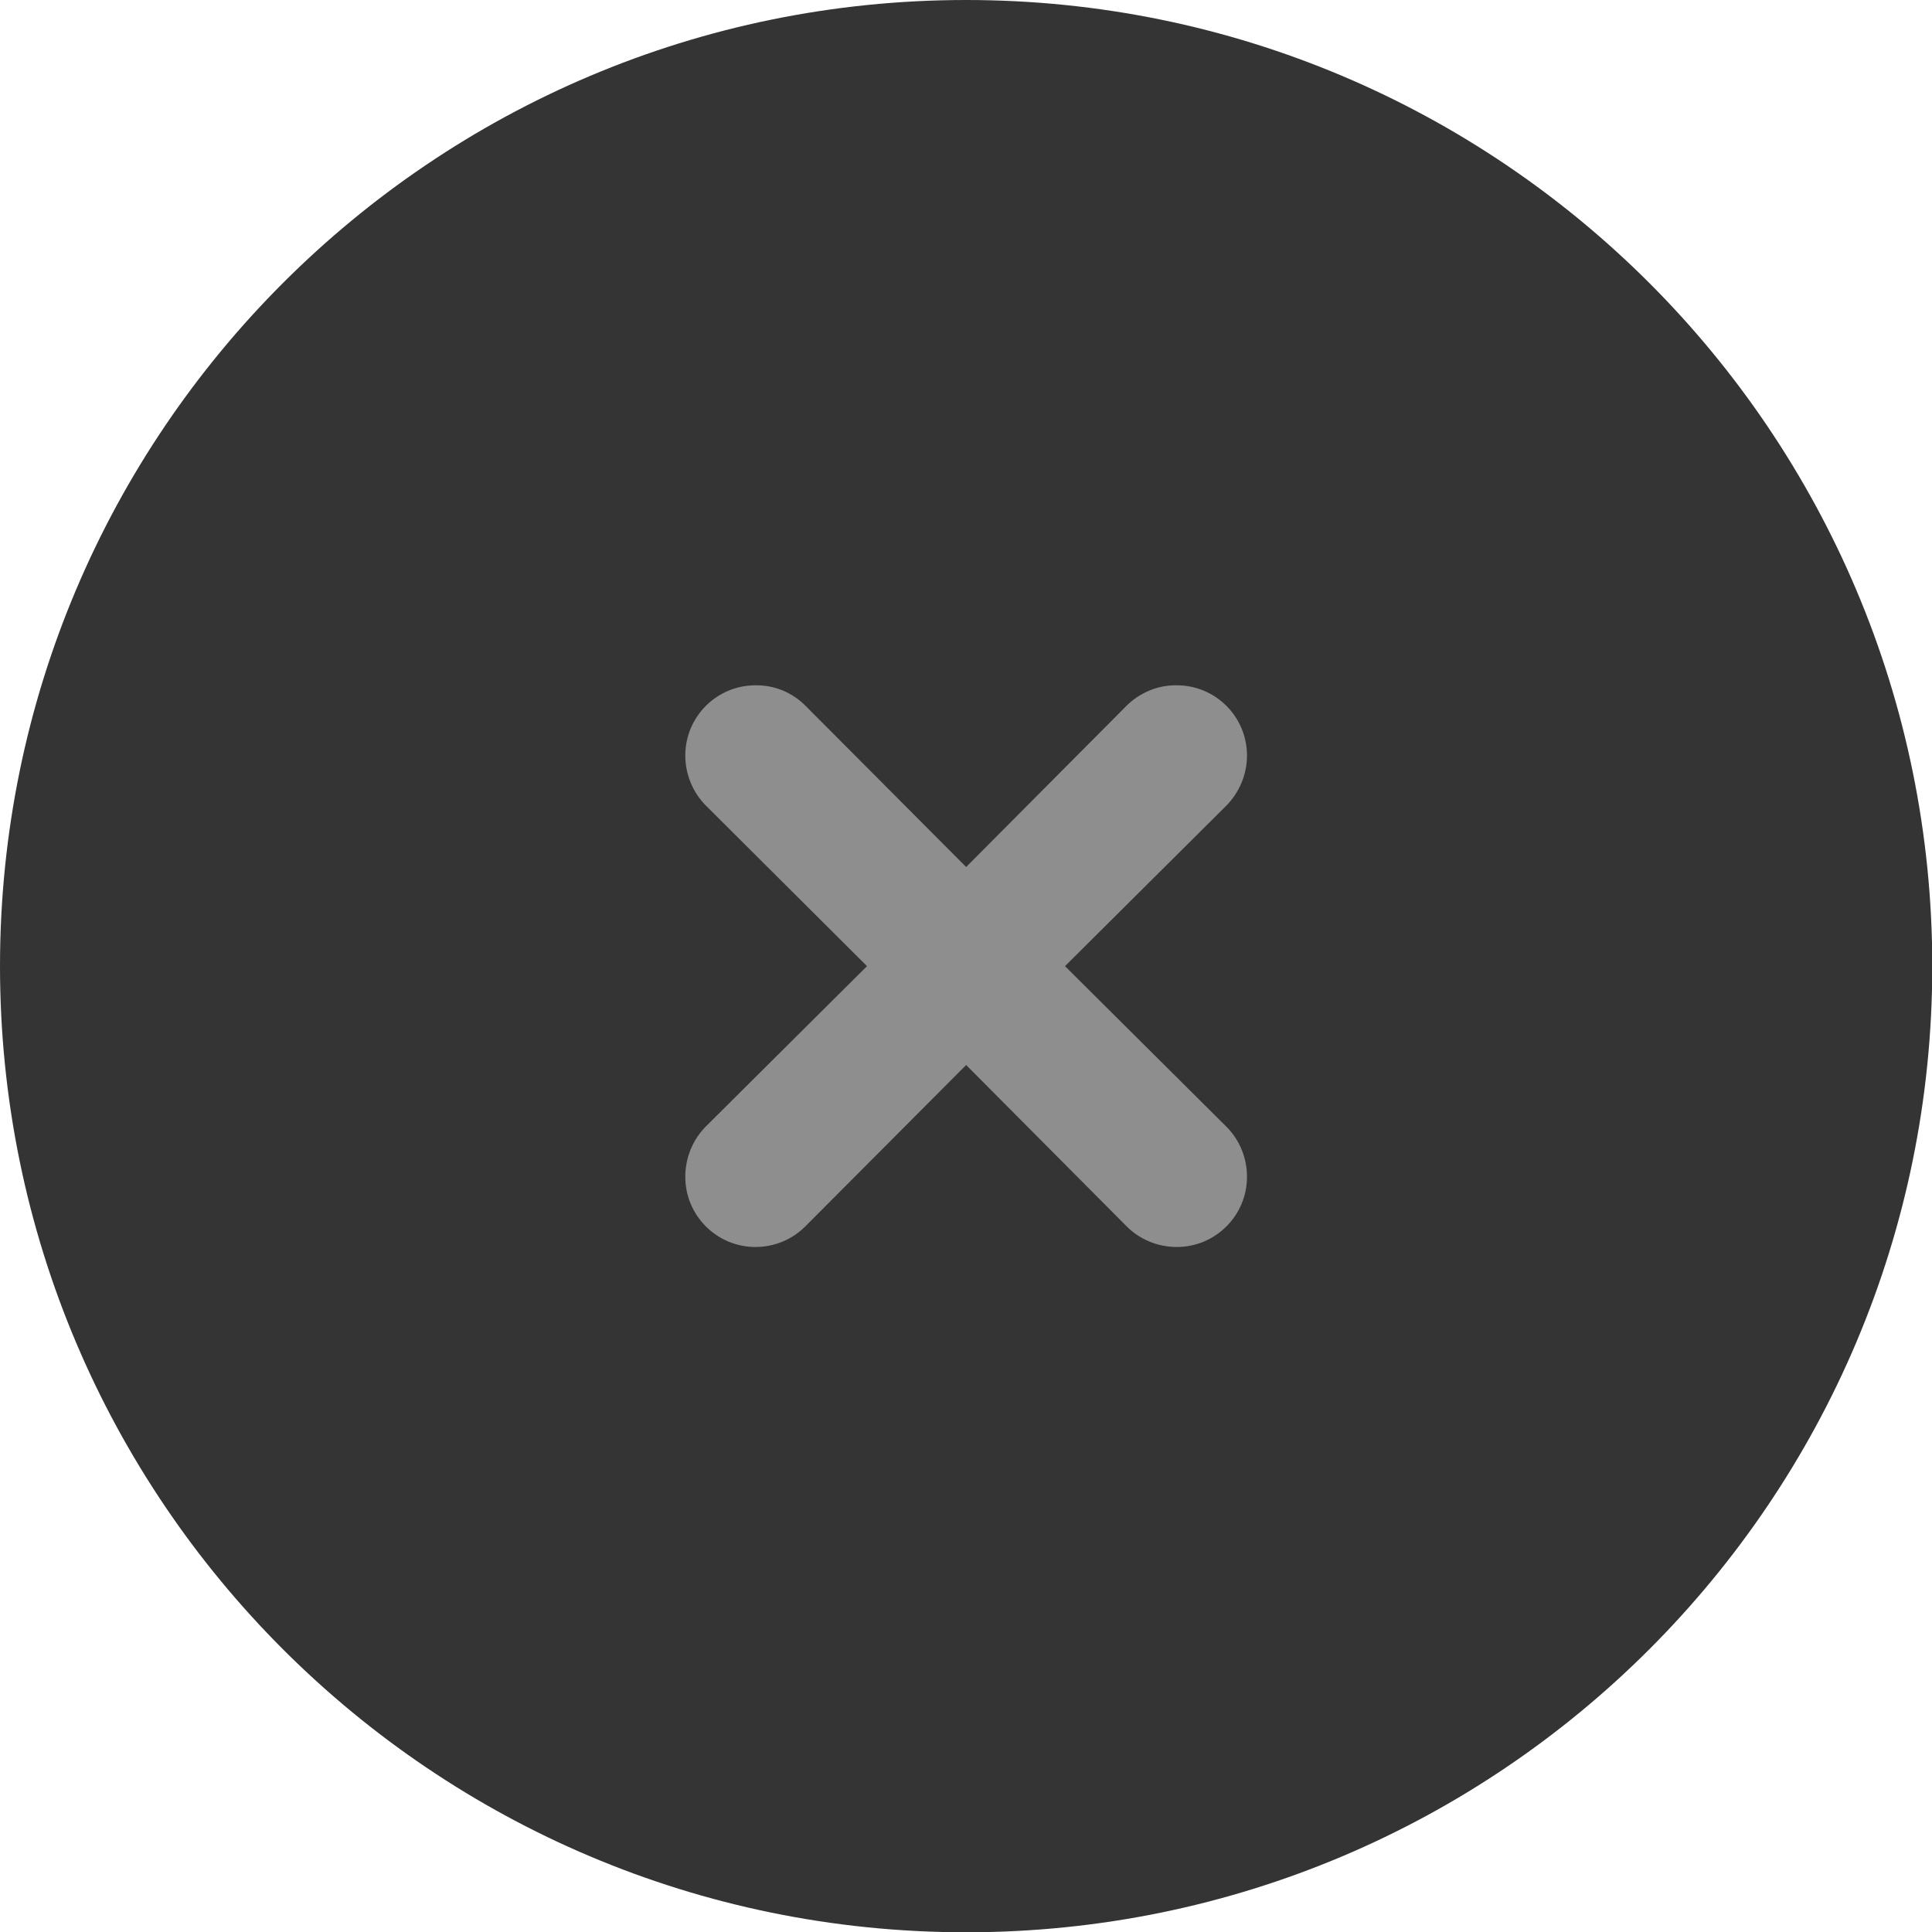
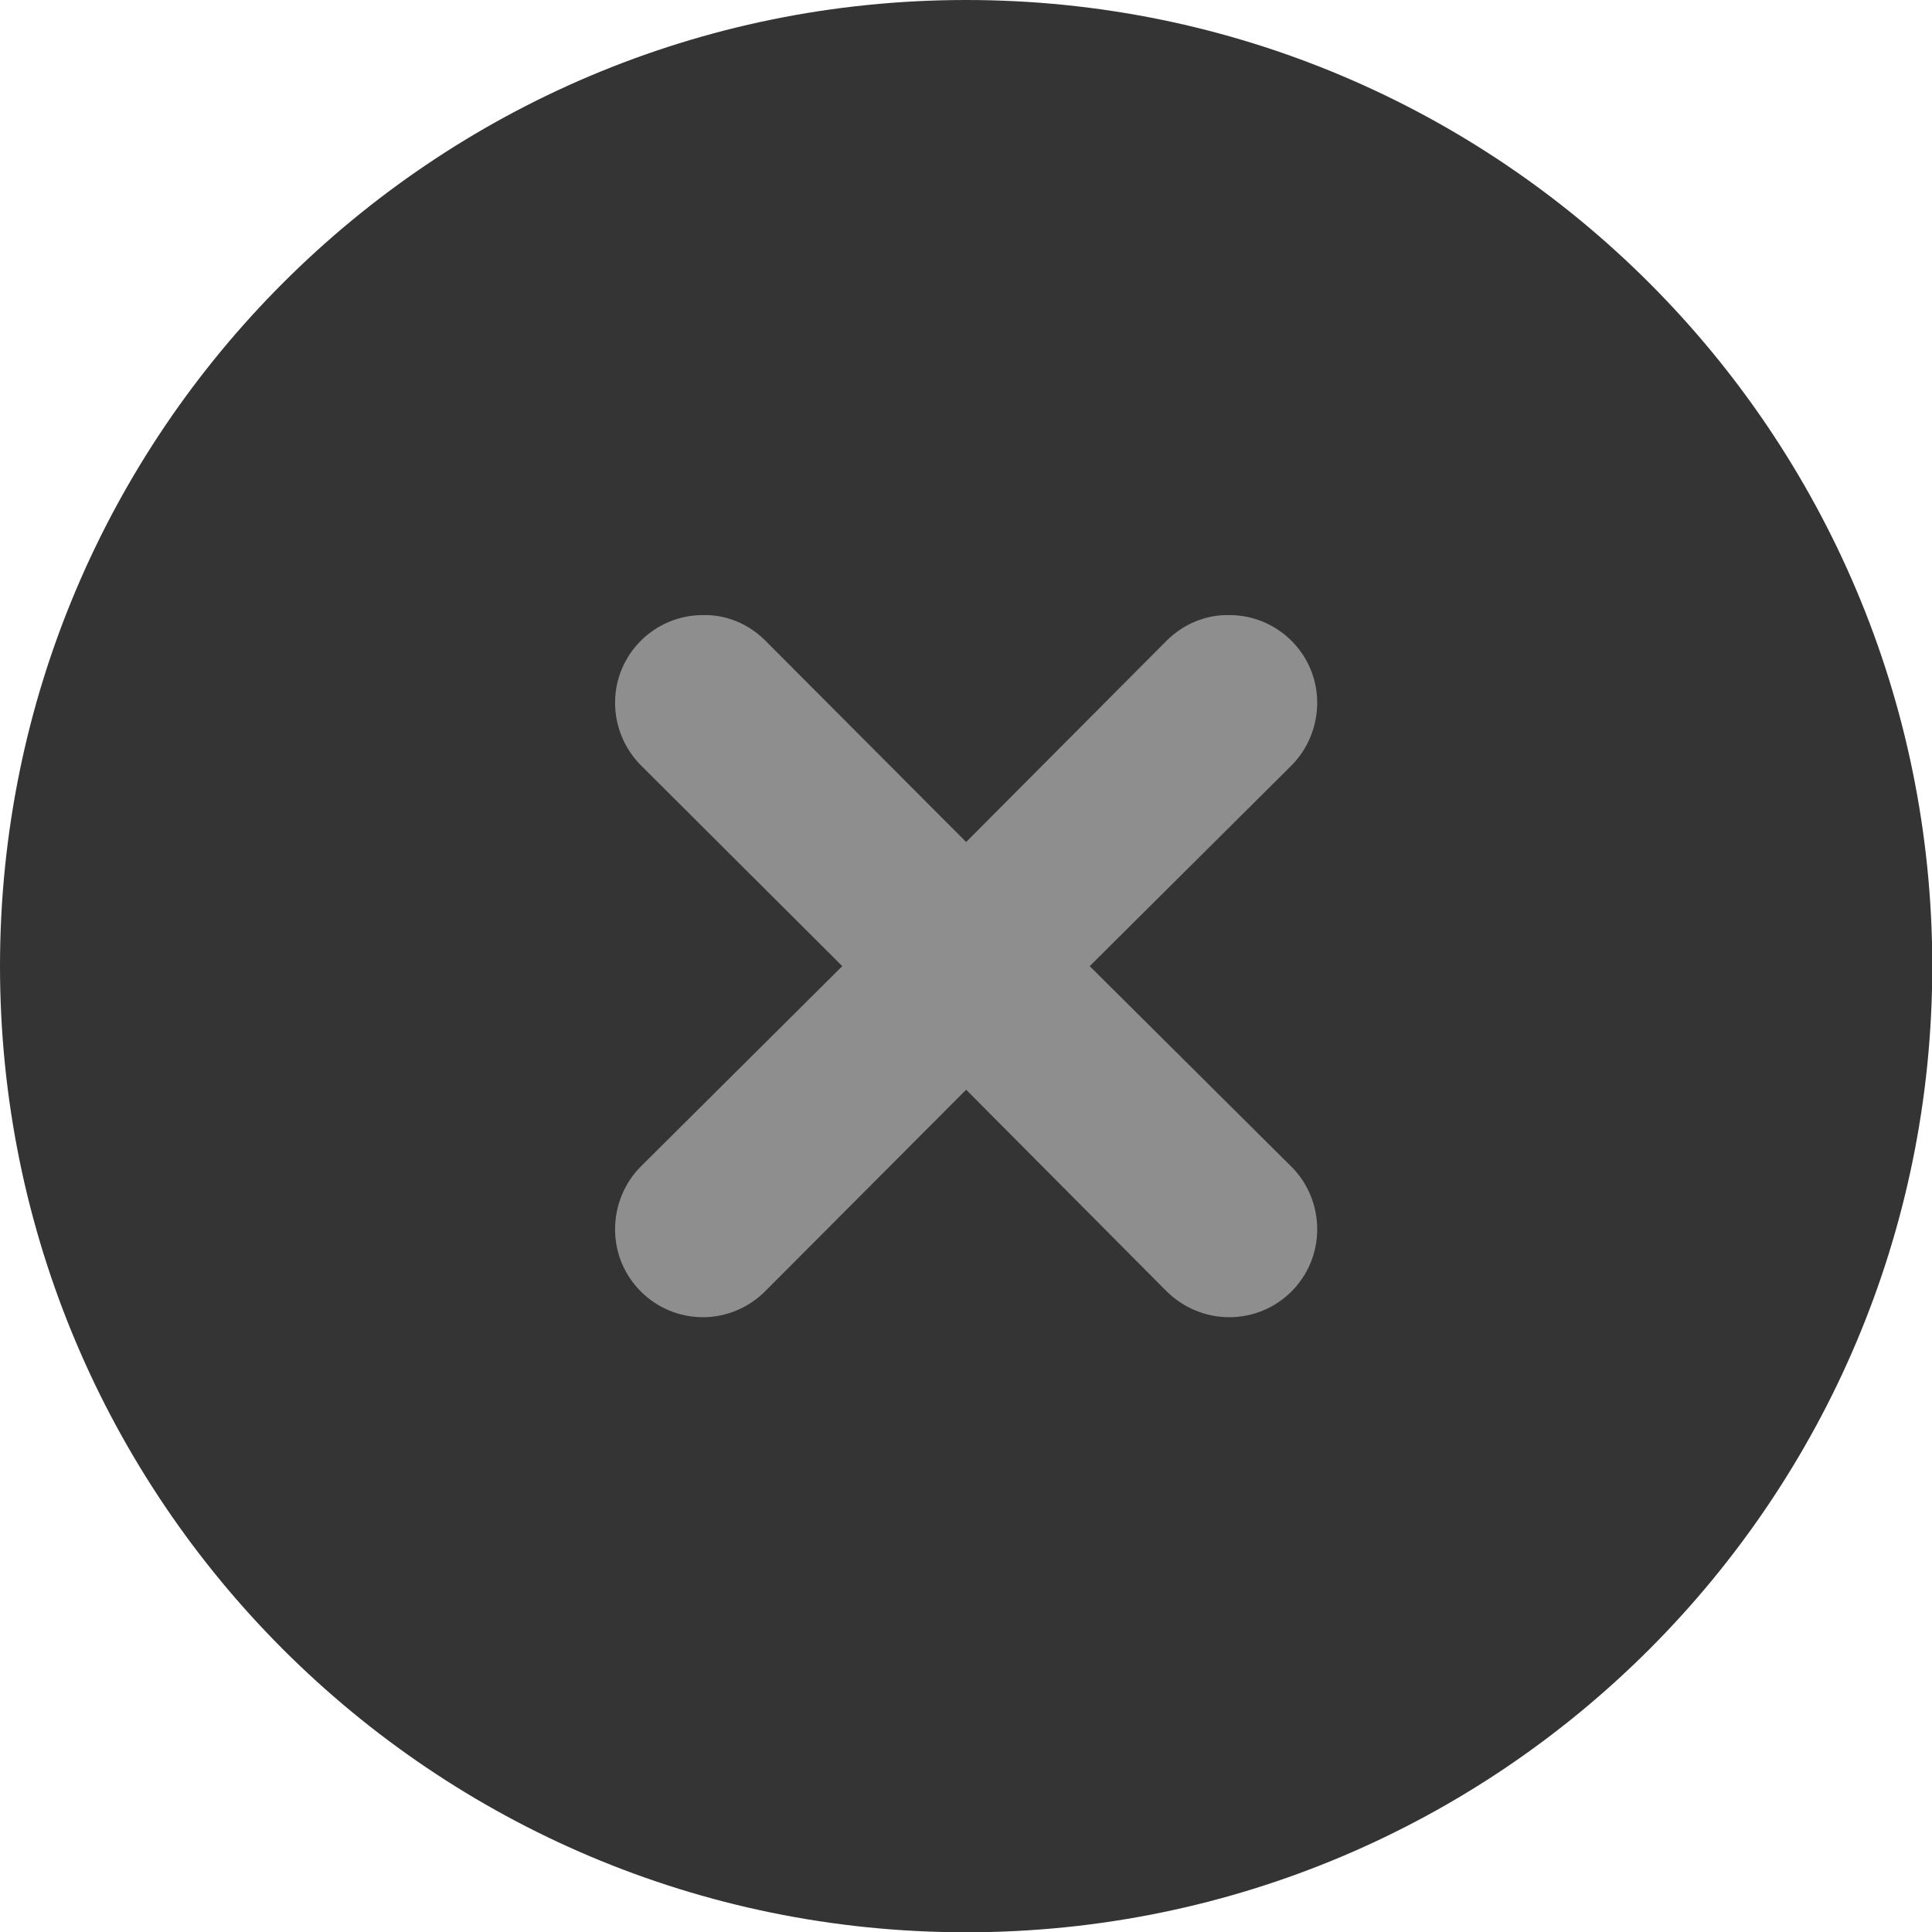
<svg xmlns="http://www.w3.org/2000/svg" width="26" height="26" viewBox="0 0 6.879 6.879" version="1.1" id="svg1">
  <defs id="defs1" />
  <g id="layer1">
    <circle style="fill:#343434;fill-opacity:1;stroke:none;stroke-width:0.529;stroke-linecap:square;stroke-dasharray:none;stroke-opacity:1" id="circle2" cx="3.44" cy="3.44" r="3.44" />
-     <path style="fill:#8e8e8e" d="M 2.69 2.44 C 2.552 2.44 2.44 2.552 2.44 2.69 C 2.44 2.756 2.466 2.82 2.512 2.867 L 3.087 3.44 L 2.512 4.012 C 2.466 4.059 2.44 4.123 2.44 4.19 C 2.44 4.328 2.552 4.44 2.69 4.44 C 2.756 4.44 2.82 4.414 2.867 4.367 L 3.44 3.792 L 4.01 4.365 C 4.057 4.413 4.122 4.44 4.19 4.44 C 4.328 4.44 4.44 4.328 4.44 4.19 C 4.44 4.123 4.414 4.059 4.367 4.012 L 3.792 3.44 L 4.365 2.87 C 4.413 2.822 4.44 2.757 4.44 2.69 C 4.44 2.552 4.328 2.44 4.19 2.44 C 4.124 2.439 4.06 2.465 4.012 2.512 L 3.44 3.087 L 2.87 2.515 C 2.869 2.514 2.868 2.513 2.867 2.512 C 2.82 2.465 2.756 2.439 2.69 2.44 Z" />
+     <path style="fill:#8e8e8e" d="M 2.503 2.19 C 2.33 2.19 2.19 2.33 2.19 2.502 C 2.19 2.585 2.223 2.665 2.28 2.723 L 2.999 3.44 L 2.28 4.155 C 2.223 4.213 2.19 4.293 2.19 4.377 C 2.19 4.55 2.33 4.69 2.503 4.69 C 2.585 4.69 2.665 4.657 2.724 4.598 L 3.44 3.88 L 4.152 4.596 C 4.212 4.656 4.292 4.69 4.377 4.69 C 4.55 4.69 4.69 4.55 4.69 4.377 C 4.69 4.293 4.657 4.213 4.599 4.155 L 3.88 3.44 L 4.597 2.727 C 4.657 2.667 4.69 2.586 4.69 2.502 C 4.69 2.33 4.55 2.19 4.377 2.19 C 4.295 2.188 4.215 2.221 4.155 2.28 L 3.44 2.998 L 2.727 2.283 C 2.727 2.282 2.725 2.281 2.724 2.28 C 2.665 2.221 2.585 2.188 2.503 2.19 Z" />
  </g>
</svg>
